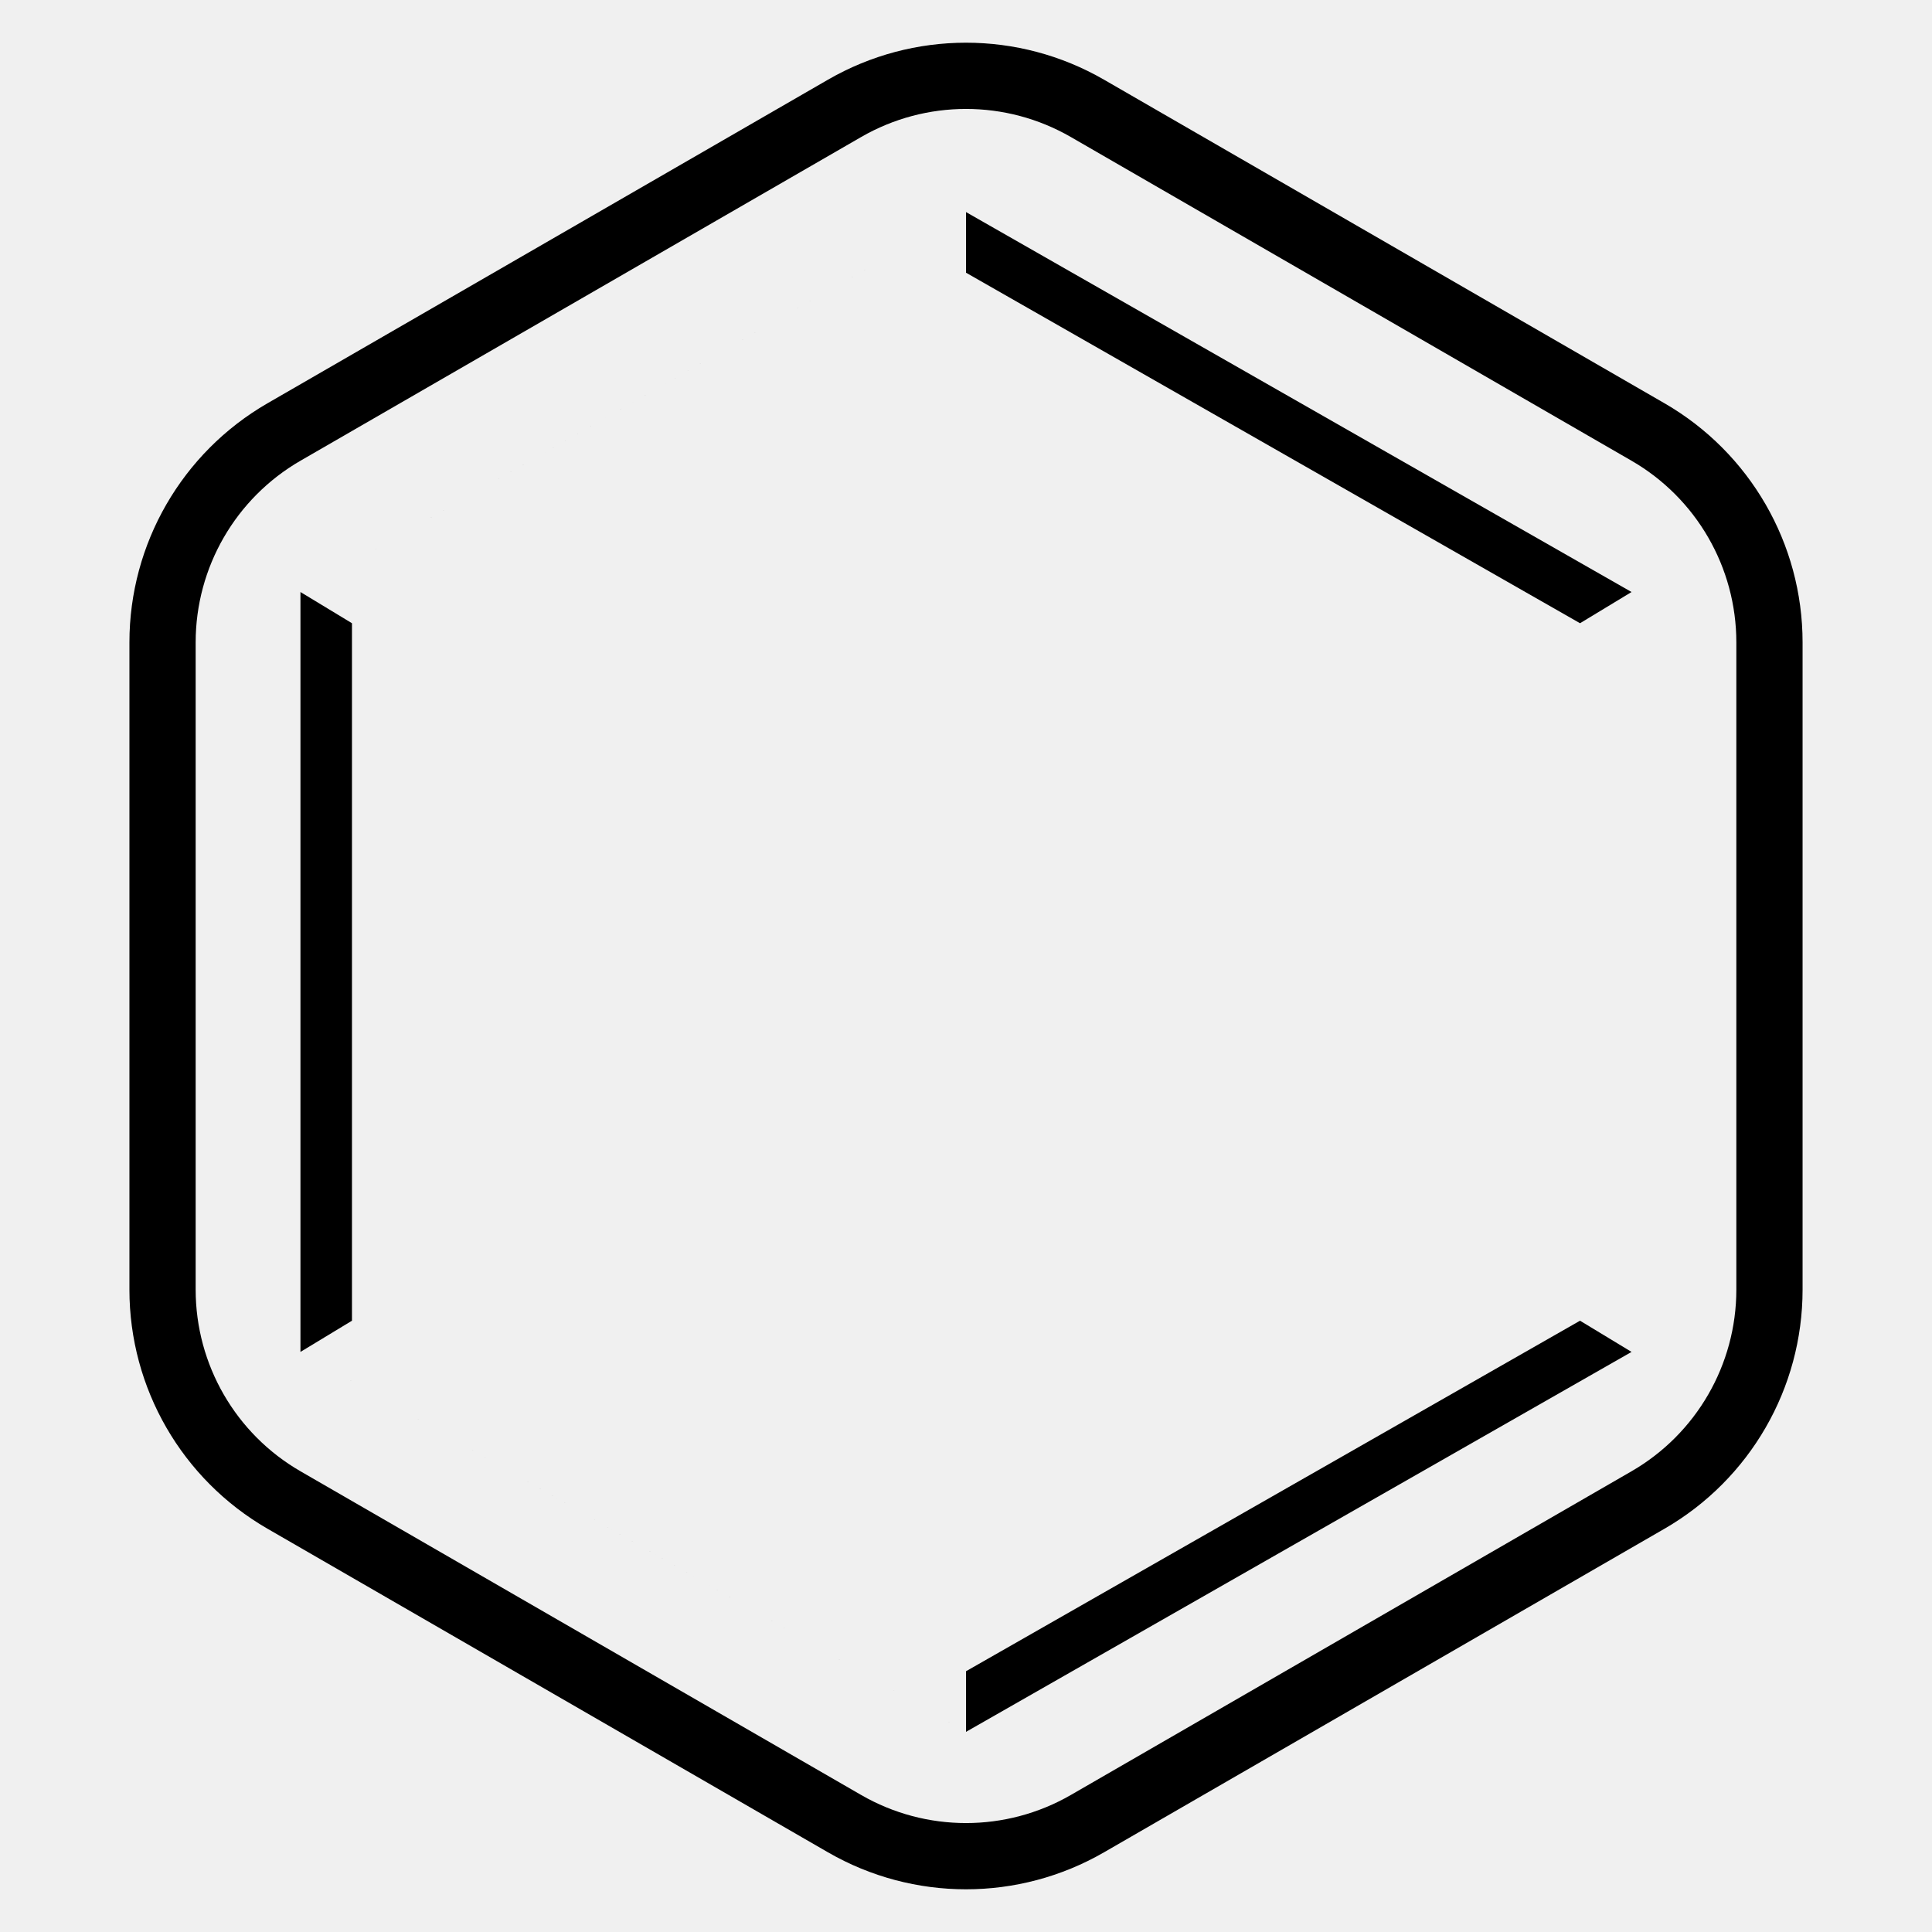
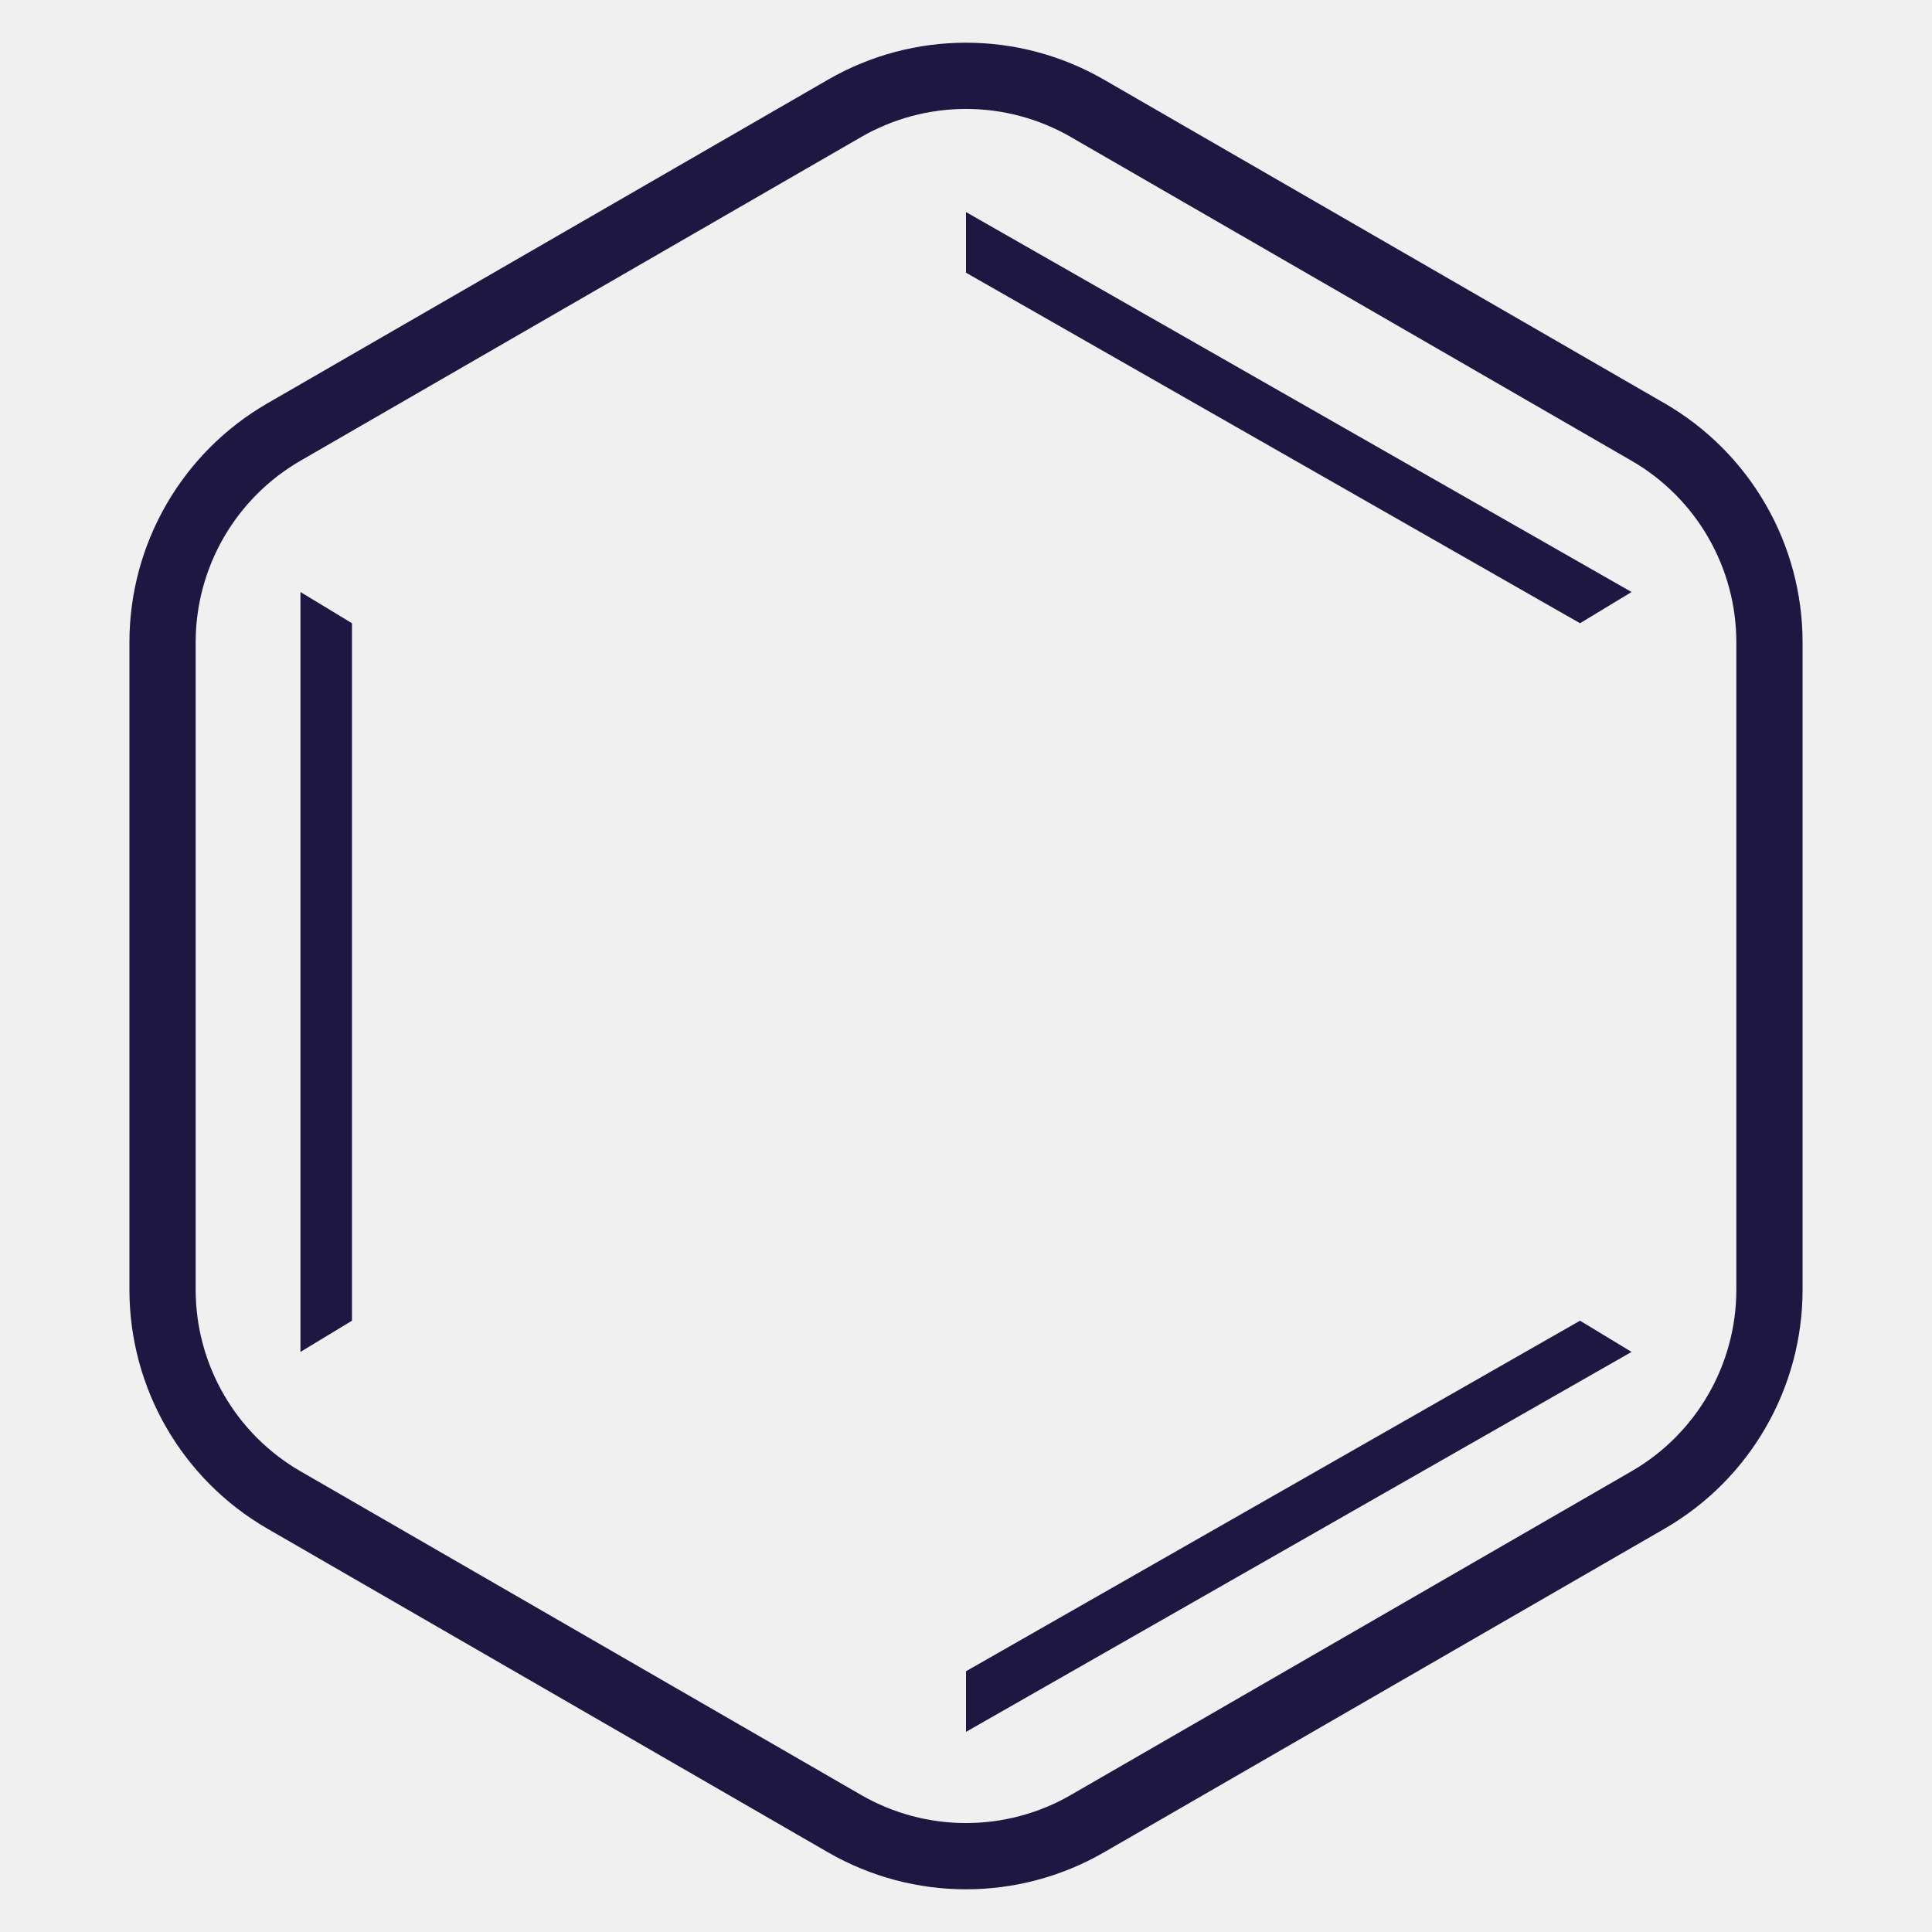
<svg xmlns="http://www.w3.org/2000/svg" width="175" height="175" viewBox="0 0 175 175" fill="none">
  <style>
    .stroke {
-       stroke: #000;
+       stroke: #1d1742;
    }

    .fill {
-       fill: #000;
+       fill: #1d1742;
    }

    @media (prefers-color-scheme: dark) {
      .stroke {
        stroke: #fff;
      }

      .fill {
        fill: #fff;
      }
    }
  </style>
  <path d="M98.5 9.815L149.277 39.131C156.084 43.061 160.277 50.324 160.277 58.184V116.816C160.277 124.676 156.084 131.939 149.277 135.869L98.5 165.185C91.693 169.115 83.307 169.115 76.5 165.185L25.723 135.869C18.916 131.939 14.723 124.676 14.723 116.816V58.184C14.723 50.324 18.916 43.061 25.723 39.131L76.5 9.815C83.307 5.885 91.693 5.885 98.5 9.815Z" stroke-width="6" class="stroke" />
  <path fill-rule="evenodd" clip-rule="evenodd" d="M87.5 24.701V19.209L57.358 36.417L27.215 53.625L31.882 56.452V119.629L27.215 122.456L57.358 139.664L87.5 156.872V151.381L143.118 119.629L147.785 122.456V88.041V53.625L143.118 56.452L87.5 24.701ZM147.785 53.625L87.5 19.209L27.215 53.625V122.456L87.5 156.872L147.785 122.456V53.625Z" class="fill" />
</svg>
